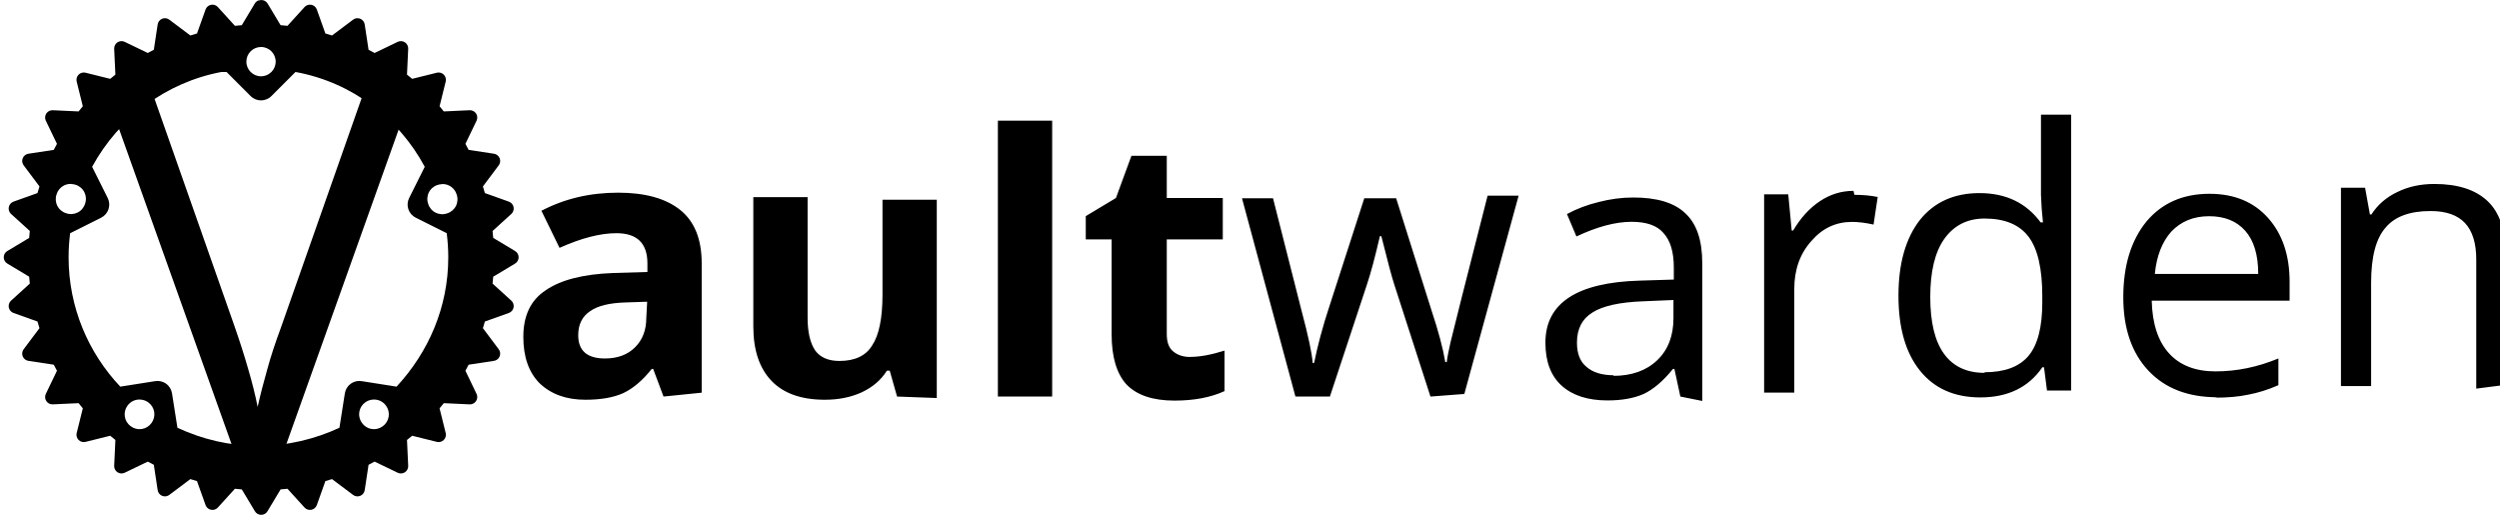
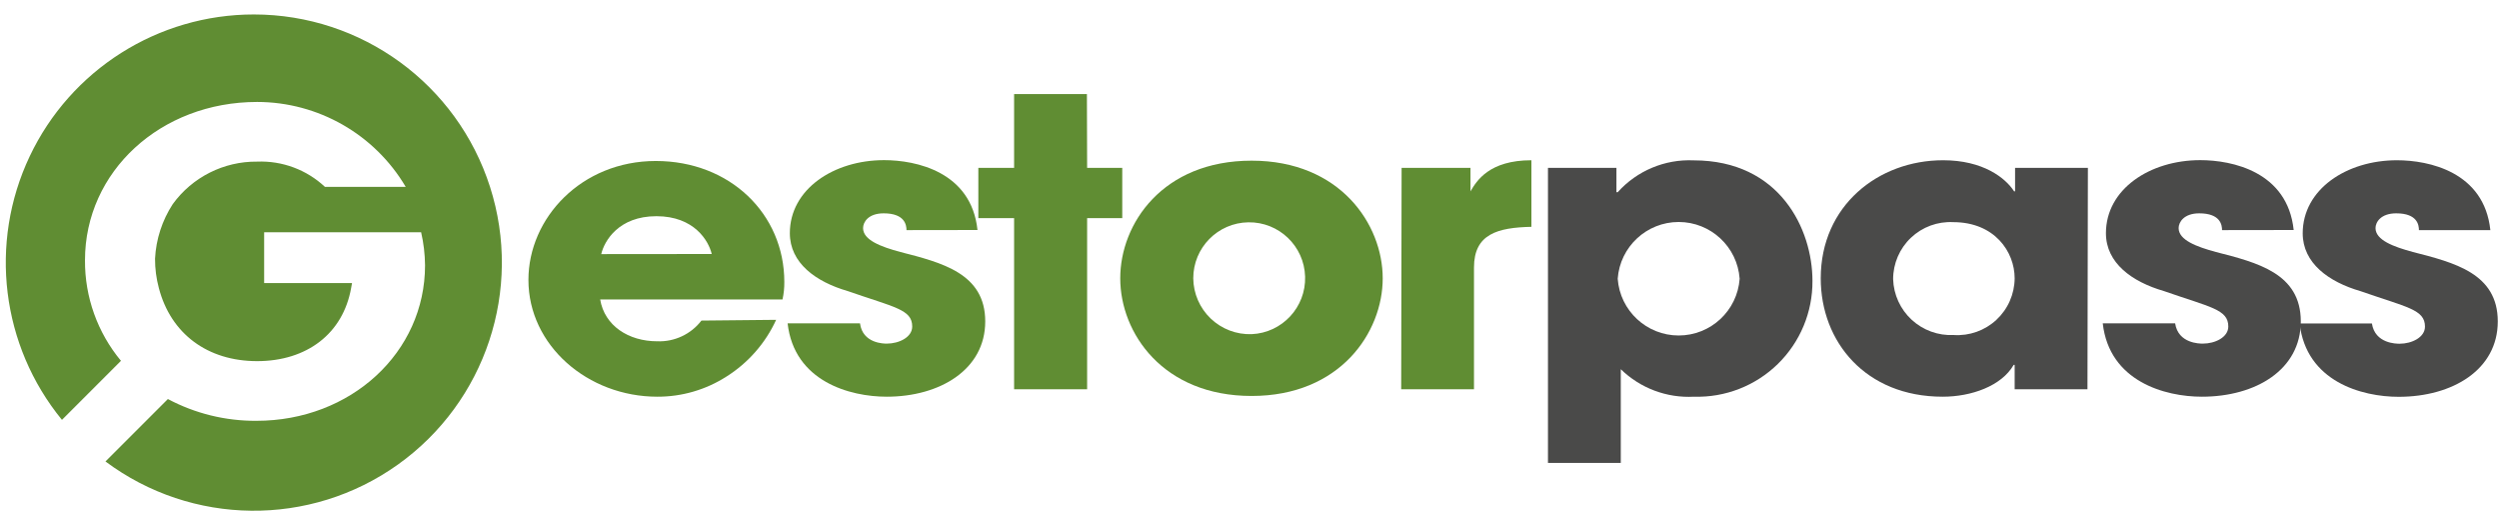
- <svg xmlns="http://www.w3.org/2000/svg" version="1.1" viewBox="0 0 290 60">
-   <path class="tw-fill-marketing-logo" d="m166 46-4.2-13q-.4-1.2-1.5-5.6h-.17q-.83 3.6-1.5 5.6l-4.3 13h-4l-6.2-23h3.6q2.2 8.6 3.3 13 1.2 4.5 1.3 6.1h.17q.23-1.2.73-3.1.52-1.9.89-3l4.2-13h3.7l4.1 13q1.2 3.6 1.6 6h.17q.083-.75.44-2.3.37-1.6 4.3-17h3.6l-6.3 23zm29 0-.69-3.2h-.17q-1.7 2.1-3.4 2.9-1.7.75-4.2.75-3.4 0-5.3-1.7-1.9-1.7-1.9-5 0-6.9 11-7.2l3.9-.12v-1.4q0-2.7-1.2-4-1.1-1.3-3.7-1.3-2.8 0-6.4 1.7l-1.1-2.6q1.7-.92 3.7-1.4 2-.52 4-.52 4.1 0 6 1.8 2 1.8 2 5.8v16zm-7.8-2.4q3.2 0 5.1-1.8 1.9-1.8 1.9-4.9v-2.1l-3.5.15q-4.1.15-5.9 1.3-1.8 1.1-1.8 3.5 0 1.9 1.1 2.8 1.1.98 3.2.98zm28-21q1.5 0 2.7.25l-.48 3.2q-1.4-.31-2.5-.31-2.8 0-4.7 2.2-2 2.2-2 5.6v12h-3.5v-23h2.8l.4 4.2h.17q1.3-2.2 3.1-3.4 1.8-1.2 3.9-1.2zm22 20h-.19q-2.4 3.5-7.2 3.5-4.5 0-7-3.1-2.5-3.1-2.5-8.7 0-5.6 2.5-8.8 2.5-3.1 6.9-3.1 4.6 0 7.1 3.4h.27l-.15-1.6-.083-1.6v-9.3h3.5v32h-2.8zm-6.9.58q3.5 0 5.1-1.9 1.6-1.9 1.6-6.2v-.73q0-4.8-1.6-6.9-1.6-2.1-5.1-2.1-3 0-4.7 2.4-1.6 2.3-1.6 6.7 0 4.4 1.6 6.6 1.6 2.2 4.7 2.2zm27 2.9q-5.1 0-8-3.1-2.9-3.1-2.9-8.5 0-5.5 2.7-8.8 2.7-3.2 7.3-3.2 4.3 0 6.8 2.8 2.5 2.8 2.5 7.4v2.2h-16q.1 4 2 6.1 1.9 2.1 5.4 2.1 3.7 0 7.3-1.5v3.1q-1.8.79-3.5 1.1-1.6.35-3.9.35zm-.94-21q-2.7 0-4.4 1.8-1.6 1.8-1.9 4.9h12q0-3.3-1.5-5-1.5-1.7-4.2-1.7zm31 20v-15q0-2.8-1.3-4.2-1.3-1.4-4-1.4-3.6 0-5.2 1.9-1.7 1.9-1.7 6.4v12h-3.5v-23h2.8l.56 3.1h.17q1.1-1.7 3-2.6 1.9-.94 4.3-.94 4.1 0 6.2 2 2.1 2 2.1 6.3v15z" />
-   <path class="tw-fill-marketing-logo" d="m77 46-1.2-3.2h-.17q-1.6 2-3.3 2.8-1.7.77-4.4.77-3.3 0-5.3-1.9-1.9-1.9-1.9-5.4 0-3.7 2.6-5.4 2.6-1.8 7.8-2l4-.12v-1q0-3.5-3.6-3.5-2.8 0-6.6 1.7l-2.1-4.3q4-2.1 8.9-2.1 4.7 0 7.2 2 2.5 2 2.5 6.2v15zm-1.9-11-2.5.083q-2.8.083-4.1 1-1.4.92-1.4 2.8 0 2.7 3.1 2.7 2.2 0 3.5-1.3 1.3-1.3 1.3-3.4zm29 11-.85-3h-.33q-1 1.6-2.9 2.5-1.9.87-4.3.87-4.1 0-6.2-2.2-2.1-2.2-2.1-6.3v-15h6.3v14q0 2.5.89 3.8.89 1.2 2.8 1.2 2.7 0 3.8-1.8 1.2-1.8 1.2-5.9v-11h6.3v23zm18 0h-6.3v-32h6.3zm16-4.6q1.7 0 4-.73v4.7q-2.4 1.1-5.8 1.1-3.8 0-5.6-1.9-1.7-1.9-1.7-5.8v-11h-3v-2.7l3.5-2.1 1.8-4.9h4.1v4.9h6.5v4.8h-6.5v11q0 1.4.75 2 .77.64 2 .64z" />
-   <path class="tw-fill-marketing-logo" d="m18 11-5.6.001 15 42h5.3l15-42h-5.6l-9.5 27c-.63 1.7-1.2 3.4-1.6 4.9-.43 1.5-.79 2.9-1.1 4.3-.28-1.4-.63-2.8-1.1-4.4-.43-1.5-.97-3.2-1.6-5l-9.5-27z" />
-   <path class="tw-fill-marketing-logo" d="m30 .05a.85.85 0 00-.44.37l-1.5 2.5c-.27.022-.53.046-.8.076l-2-2.2a.85.85 0 00-1.4.29l-1 2.8c-.26.074-.51.15-.77.23l-2.4-1.8a.85.85 0 00-1.4.56l-.44 2.9c-.23.12-.47.24-.7.37l-2.7-1.3a.85.85 0 00-1.2.81l.14 3c-.2.16-.4.33-.6.49l-2.9-.72a.85.85 0 00-1 1l.72 2.9c-.17.2-.33.4-.49.6l-3-.14a.85.85 0 00-.81 1.2l1.3 2.7c-.13.23-.25.46-.37.7l-2.9.44a.85.85 0 00-.56 1.4l1.8 2.4c-.081.25-.16.51-.23.77l-2.8 1a.85.85 0 00-.29 1.4l2.2 2c-.03.26-.054.53-.076.8l-2.5 1.5a.85.85 0 000 1.5l2.5 1.5c.022.27.046.53.076.8l-2.2 2a.85.85 0 00.29 1.4l2.8 1c.074.26.15.51.23.77l-1.8 2.4a.85.85 0 00.56 1.4l2.9.44c.12.23.24.47.37.7l-1.3 2.7a.85.85 0 00.81 1.2l3-.14c.16.2.33.4.49.6l-.72 2.9a.85.85 0 001 1l2.9-.72c.2.17.4.33.6.49l-.14 3a.85.85 0 001.2.81l2.7-1.3c.23.13.46.25.7.37l.44 2.9a.85.85 0 001.4.56l2.4-1.8c.25.081.51.16.77.23l1 2.8a.85.85 0 001.4.29l2-2.2c.26.03.53.054.8.076l1.5 2.5a.85.85 0 001.5 0l1.5-2.5c.27-.022.53-.046.8-.076l2 2.2a.85.85 0 001.4-.29l1-2.8c.26-.074.51-.15.77-.23l2.4 1.8a.85.85 0 001.4-.56l.44-2.9c.23-.12.47-.24.7-.37l2.7 1.3a.85.85 0 001.2-.81l-.14-3c.2-.16.4-.33.6-.49l2.9.72a.85.85 0 001-1l-.72-2.9c.17-.2.33-.4.49-.6l3 .14a.85.85 0 00.81-1.2l-1.3-2.7c.13-.23.25-.46.37-.7l2.9-.44a.85.85 0 00.56-1.4l-1.8-2.4c.081-.25.16-.51.23-.77l2.8-1a.85.85 0 00.29-1.4l-2.2-2c.03-.26.054-.53.076-.8l2.5-1.5a.85.85 0 000-1.5l-2.5-1.5c-.022-.27-.046-.53-.076-.8l2.2-2a.85.85 0 00-.29-1.4l-2.8-1c-.074-.26-.15-.51-.23-.77l1.8-2.4a.85.85 0 00-.56-1.4l-2.9-.44c-.12-.23-.24-.47-.37-.7l1.3-2.7a.85.85 0 00-.81-1.2l-3 .14c-.16-.2-.33-.4-.49-.6l.72-2.9a.85.85 0 00-1-1l-2.9.72c-.2-.17-.4-.33-.6-.49l.14-3a.85.85 0 00-1.2-.81l-2.7 1.3c-.23-.13-.46-.25-.7-.37l-.44-2.9a.85.85 0 00-1.4-.56l-2.4 1.8c-.25-.081-.51-.16-.77-.23l-1-2.8a.85.85 0 00-1.4-.29l-2 2.2c-.26-.03-.53-.054-.8-.076l-1.5-2.5a.85.85 0 00-1-.37zm.29 5.4a1.7 1.7 0 011.7 1.7 1.7 1.7 0 01-1.7 1.7 1.7 1.7 0 01-1.7-1.7 1.7 1.7 0 011.7-1.7zm-4 2.9 2.8 2.8a1.7 1.7 0 002.4 0l2.8-2.8c6.6 1.2 12 5.4 15 11l-1.8 3.6a1.7 1.7 0 00.75 2.3l3.6 1.8c.12.92.18 1.9.18 2.8 0 5.8-2.3 11-6 15l-4-.63a1.7 1.7 0 00-2 1.4l-.63 4c-2.8 1.3-6 2.1-9.4 2.1-3.4 0-6.5-.76-9.4-2.1l-.63-4a1.7 1.7 0 00-2-1.4l-4 .63c-3.7-3.9-6-9.2-6-15 0-.96.064-1.9.18-2.8l3.6-1.8a1.7 1.7 0 00.75-2.3l-1.8-3.6c3.1-5.7 8.6-9.8 15-11zm-18 13a1.7 1.7 0 01.48.083 1.7 1.7 0 011.1 2.2 1.7 1.7 0 01-2.2 1.1 1.7 1.7 0 01-1.1-2.2 1.7 1.7 0 011.7-1.2zm43 0a1.7 1.7 0 011.7 1.2 1.7 1.7 0 01-1.1 2.2 1.7 1.7 0 01-2.2-1.1 1.7 1.7 0 011.1-2.2 1.7 1.7 0 01.48-.083zm-35 25a1.7 1.7 0 01.91.32 1.7 1.7 0 01.38 2.4 1.7 1.7 0 01-2.4.38 1.7 1.7 0 01-.38-2.4 1.7 1.7 0 011.5-.7zm27 0a1.7 1.7 0 011.5.7 1.7 1.7 0 01-.38 2.4 1.7 1.7 0 01-2.4-.38 1.7 1.7 0 01.38-2.4 1.7 1.7 0 01.91-.32z" />
+ <svg xmlns="http://www.w3.org/2000/svg" version="1.1" viewBox="0 0 290 60" id="svg4" xml:space="preserve">
+   <defs id="defs4">
+     <style id="style1">.cls-1{fill:#608d33;}.cls-2{fill:#4a4a49;}</style>
+   </defs>
+   <g id="Capa_1-2" data-name="Capa 1" transform="matrix(1.231675,0,0,1.231675,0.6741273,1.6775)">
+     <path class="cls-1" d="M 72.58,28.76 A 12.45,12.45 0 0 1 67.92,34.09 12,12 0 0 1 61.39,36 c -6.57,0 -12.15,-4.84 -12.15,-11 0,-5.83 5,-11.2 12,-11.2 7,0 12.11,5 12.11,11.39 a 7.3,7.3 0 0 1 -0.17,1.65 H 56 c 0.41,2.48 2.68,3.94 5.37,3.94 a 5,5 0 0 0 4.17,-1.95 z m -6.07,-6.2 C 66.22,21.32 64.86,19 61.3,19 c -3.56,0 -4.91,2.33 -5.2,3.57 z" id="path1-5" />
+     <path class="cls-1" d="m 84.86,20.31 c 0,-0.45 -0.13,-1.58 -2.15,-1.58 -1.45,0 -1.94,0.83 -1.94,1.39 0,1.13 1.69,1.76 3.51,2.25 3.88,1 8,2 8,6.54 C 92.28,33.45 88,36 83,36 79.53,36 74.28,34.57 73.66,29.09 h 6.82 C 80.73,31 82.75,31 83,31 c 1.16,0 2.4,-0.6 2.4,-1.61 0,-1.62 -1.7,-1.81 -6.08,-3.34 -3,-0.87 -5.45,-2.64 -5.45,-5.45 0,-4.14 4.13,-6.88 8.88,-6.88 3,0 8.22,1.09 8.8,6.58 z" id="path2-5" />
+     <path class="cls-1" d="m 101.88,14.45 h 3.31 v 4.73 h -3.31 V 35.3 H 95 V 19.18 H 91.63 V 14.45 H 95 V 7.5 h 6.86 z" id="path3-1" />
+     <path class="cls-1" d="m 117.38,13.77 c 8.34,0 12.35,6 12.35,11.08 0,5.08 -4,11.08 -12.35,11.08 C 109.03,35.93 105,30 105,24.85 c 0,-5.15 4,-11.08 12.38,-11.08 z m 0,16.34 a 5.27,5.27 0 1 0 -5.5,-5.26 5.32,5.32 0 0 0 5.5,5.26 z" id="path4-7" />
+     <path class="cls-1" d="M 131.51,14.45 H 138 v 2.21 0 c 0.58,-1 1.77,-2.93 5.74,-2.93 V 20 c -3.18,0.07 -5.41,0.67 -5.41,3.83 V 35.3 h -6.86 z" id="path5" />
+     <path class="cls-2" d="m 145.3,14.45 h 6.45 v 2.29 h 0.12 a 9.07,9.07 0 0 1 7.15,-3 c 8.14,0 11.2,6.5 11.2,11.35 A 10.84,10.84 0 0 1 159.06,36 a 9.17,9.17 0 0 1 -6.9,-2.59 v 8.83 h -6.86 z m 18.06,10.44 a 5.76,5.76 0 0 0 -11.49,0 5.76,5.76 0 0 0 11.49,0 z" id="path6" />
+     <path class="cls-2" d="m 196.13,35.3 h -6.86 V 33 h -0.09 c -1.15,2 -4,3 -6.69,3 C 175.22,36 171,30.82 171,24.85 c 0,-6.84 5.42,-11.12 11.53,-11.12 3.76,0 5.87,1.66 6.69,2.93 h 0.09 v -2.21 h 6.86 z m -12.61,-5.11 a 5.39,5.39 0 0 0 5.75,-5.34 c 0,-2.51 -1.9,-5.29 -5.79,-5.29 a 5.38,5.38 0 0 0 -5.66,5.37 5.44,5.44 0 0 0 5.7,5.26 z" id="path7" />
+     <path class="cls-2" d="m 208.81,20.31 c 0,-0.45 -0.12,-1.58 -2.15,-1.58 -1.44,0 -1.94,0.83 -1.94,1.39 0,1.13 1.7,1.76 3.51,2.25 3.89,1 8,2 8,6.54 0,4.54 -4.23,7.09 -9.32,7.09 -3.47,0 -8.72,-1.43 -9.34,-6.91 h 6.82 C 204.68,31 206.71,31 207,31 c 1.16,0 2.4,-0.6 2.4,-1.61 0,-1.62 -1.69,-1.81 -6.07,-3.34 -3,-0.87 -5.46,-2.64 -5.46,-5.45 0,-4.14 4.13,-6.88 8.89,-6.88 3,0 8.22,1.09 8.8,6.58 z" id="path8" />
+     <path class="cls-2" d="m 227.36,20.31 c 0,-0.45 -0.12,-1.58 -2.14,-1.58 -1.45,0 -1.95,0.83 -1.95,1.39 0,1.13 1.7,1.76 3.52,2.25 3.88,1 8,2 8,6.54 0,4.54 -4.25,7.1 -9.34,7.1 -3.47,0 -8.71,-1.43 -9.33,-6.91 h 6.81 c 0.29,1.91 2.32,1.91 2.61,1.91 1.15,0 2.39,-0.6 2.39,-1.61 0,-1.62 -1.69,-1.81 -6.07,-3.34 -3,-0.87 -5.45,-2.64 -5.45,-5.45 0,-4.14 4.13,-6.88 8.88,-6.88 3,0 8.22,1.09 8.8,6.58 z" id="path9" />
+     <path class="cls-1" d="M 23.37,0 A 23.37,23.37 0 0 0 5.29,38.18 l 5.56,-5.56 A 14.65,14.65 0 0 1 7.46,23.15 c 0,-8.36 7.12,-14.91 16.22,-14.91 a 16.28,16.28 0 0 1 14,8 h -7.61 a 8.82,8.82 0 0 0 -6.39,-2.38 9.7,9.7 0 0 0 -7.95,4 10.38,10.38 0 0 0 -1.67,5.14 10.53,10.53 0 0 0 0.36,2.77 c 1.13,4.31 4.59,6.88 9.26,6.88 4.67,0 8.1,-2.58 8.86,-6.91 l 0.08,-0.44 h -8.28 v -4.79 h 14.79 a 14.54,14.54 0 0 1 0.37,3.11 c 0,8.22 -7,14.65 -15.88,14.65 A 17.52,17.52 0 0 1 15.27,36.22 L 9.39,42.1 A 23.37,23.37 0 1 0 23.37,0 Z" id="path10" />
+   </g>
</svg>
